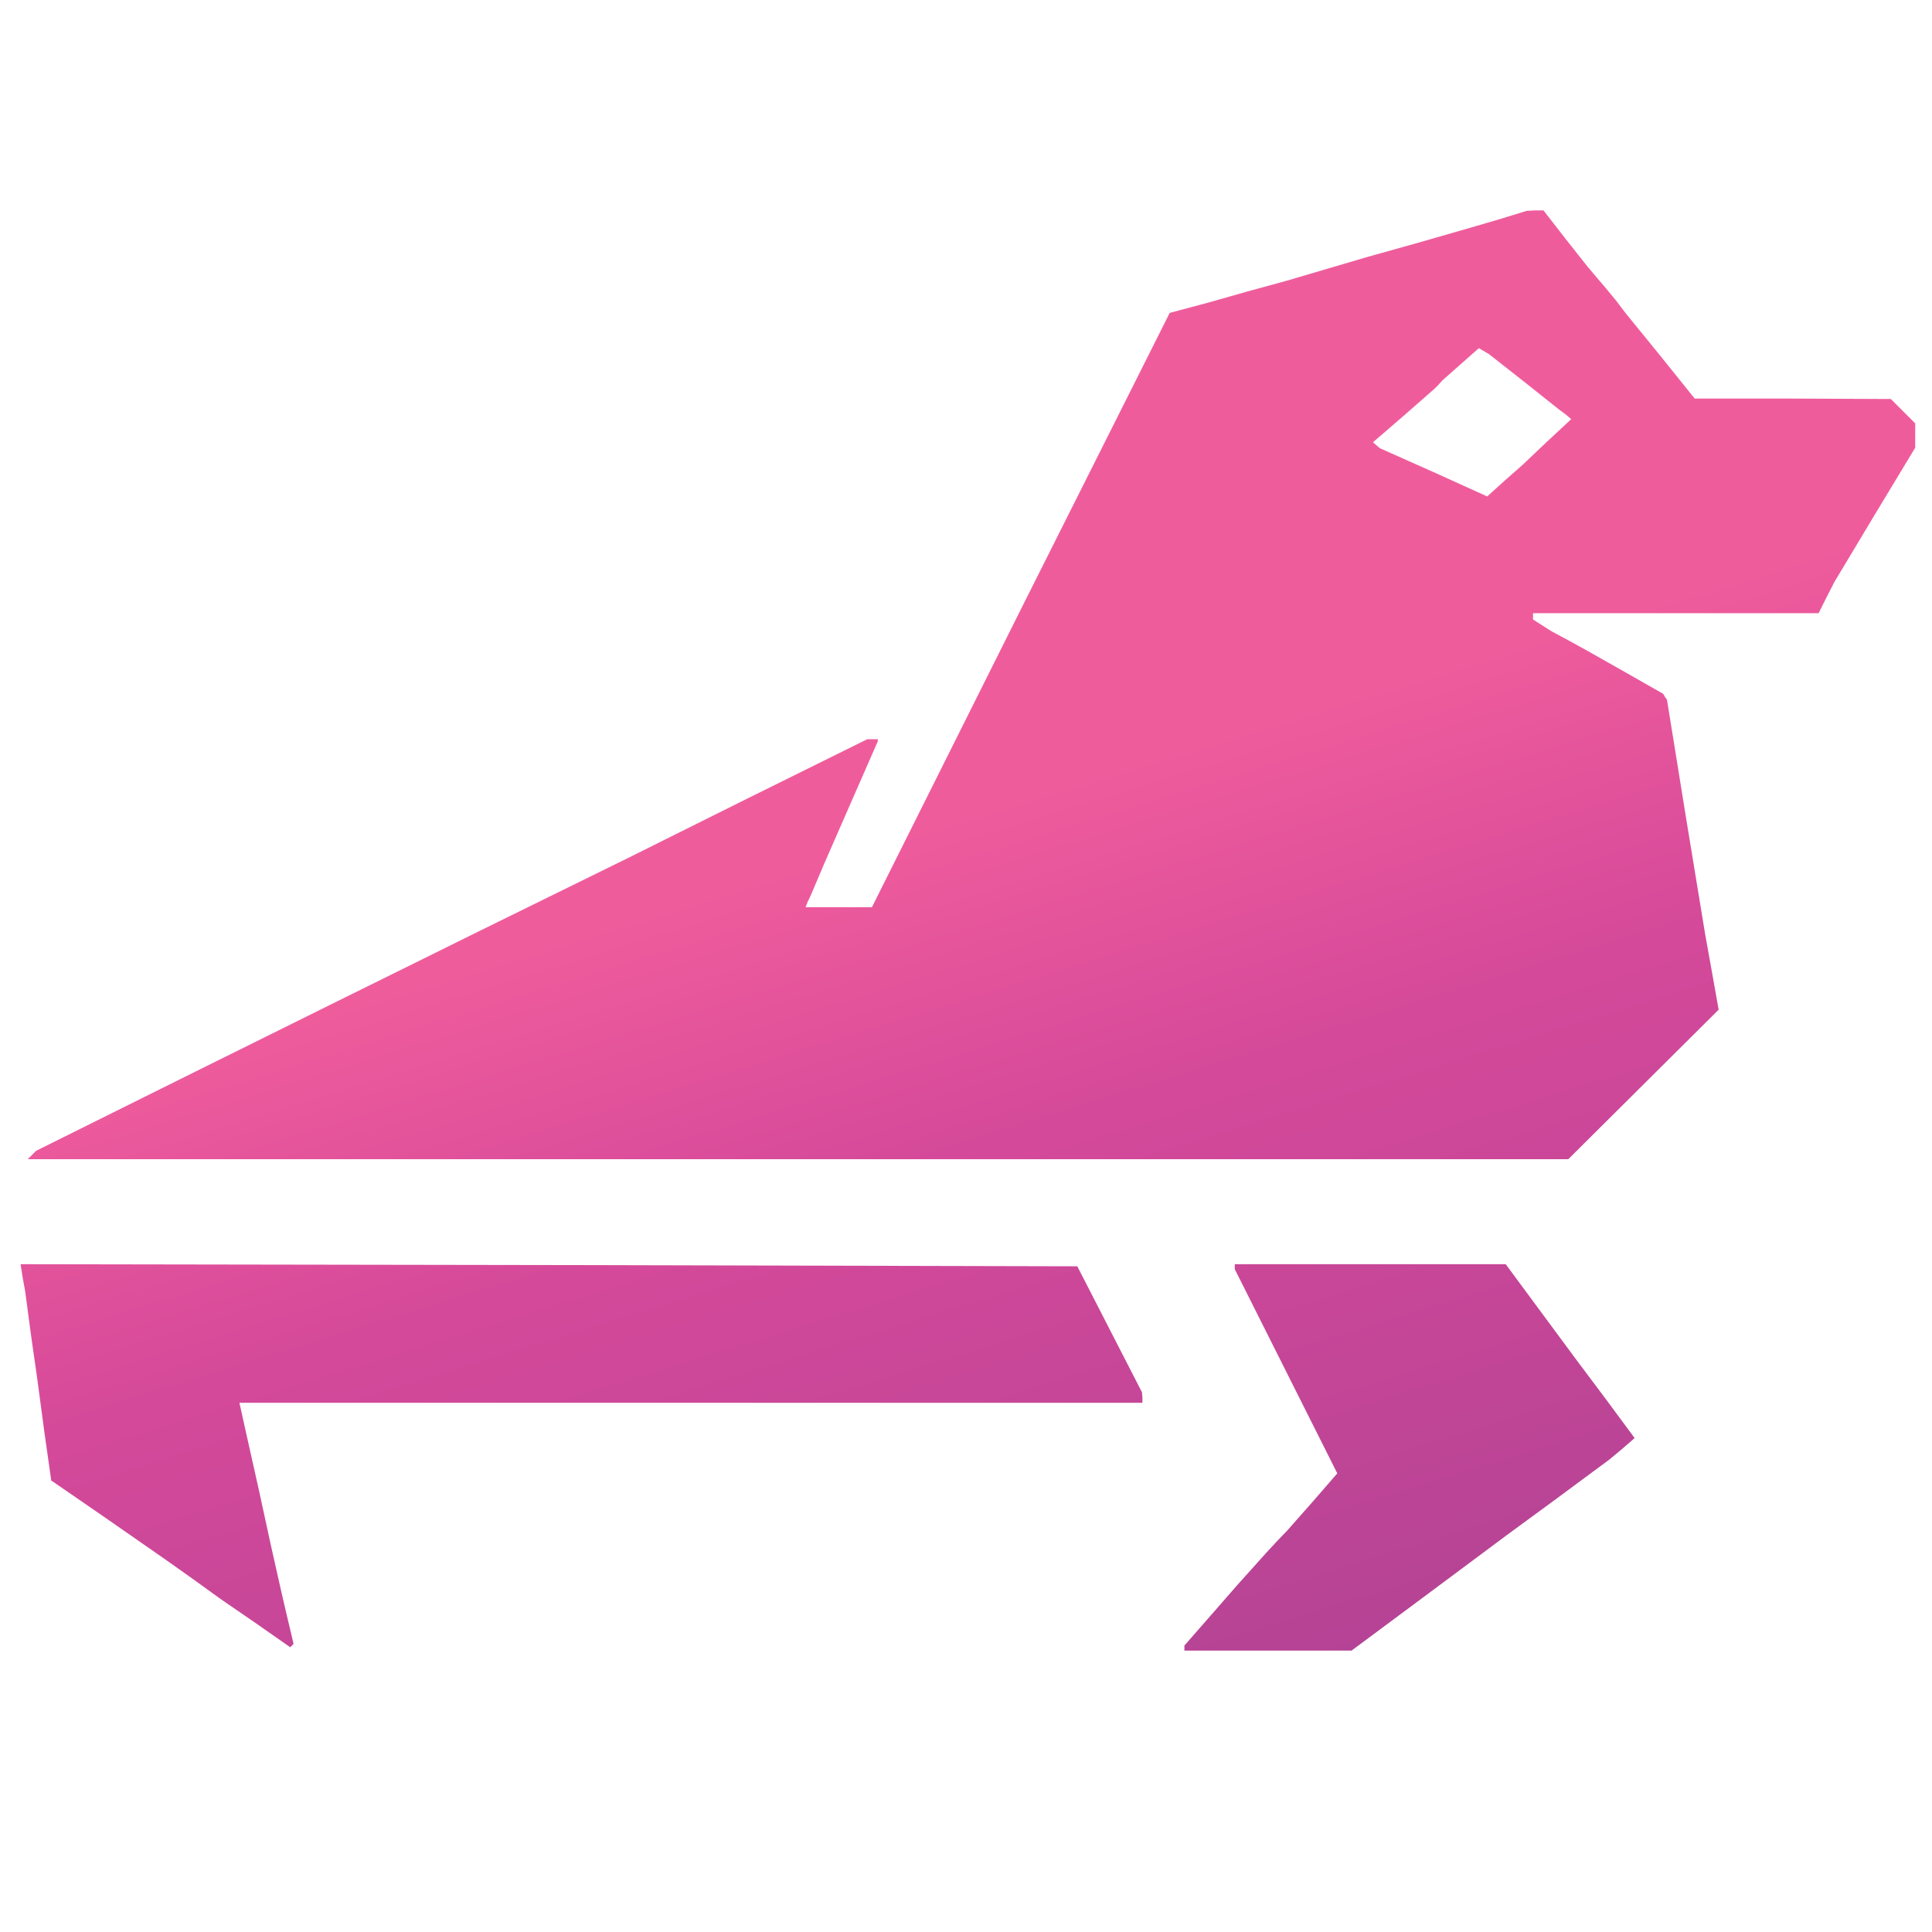
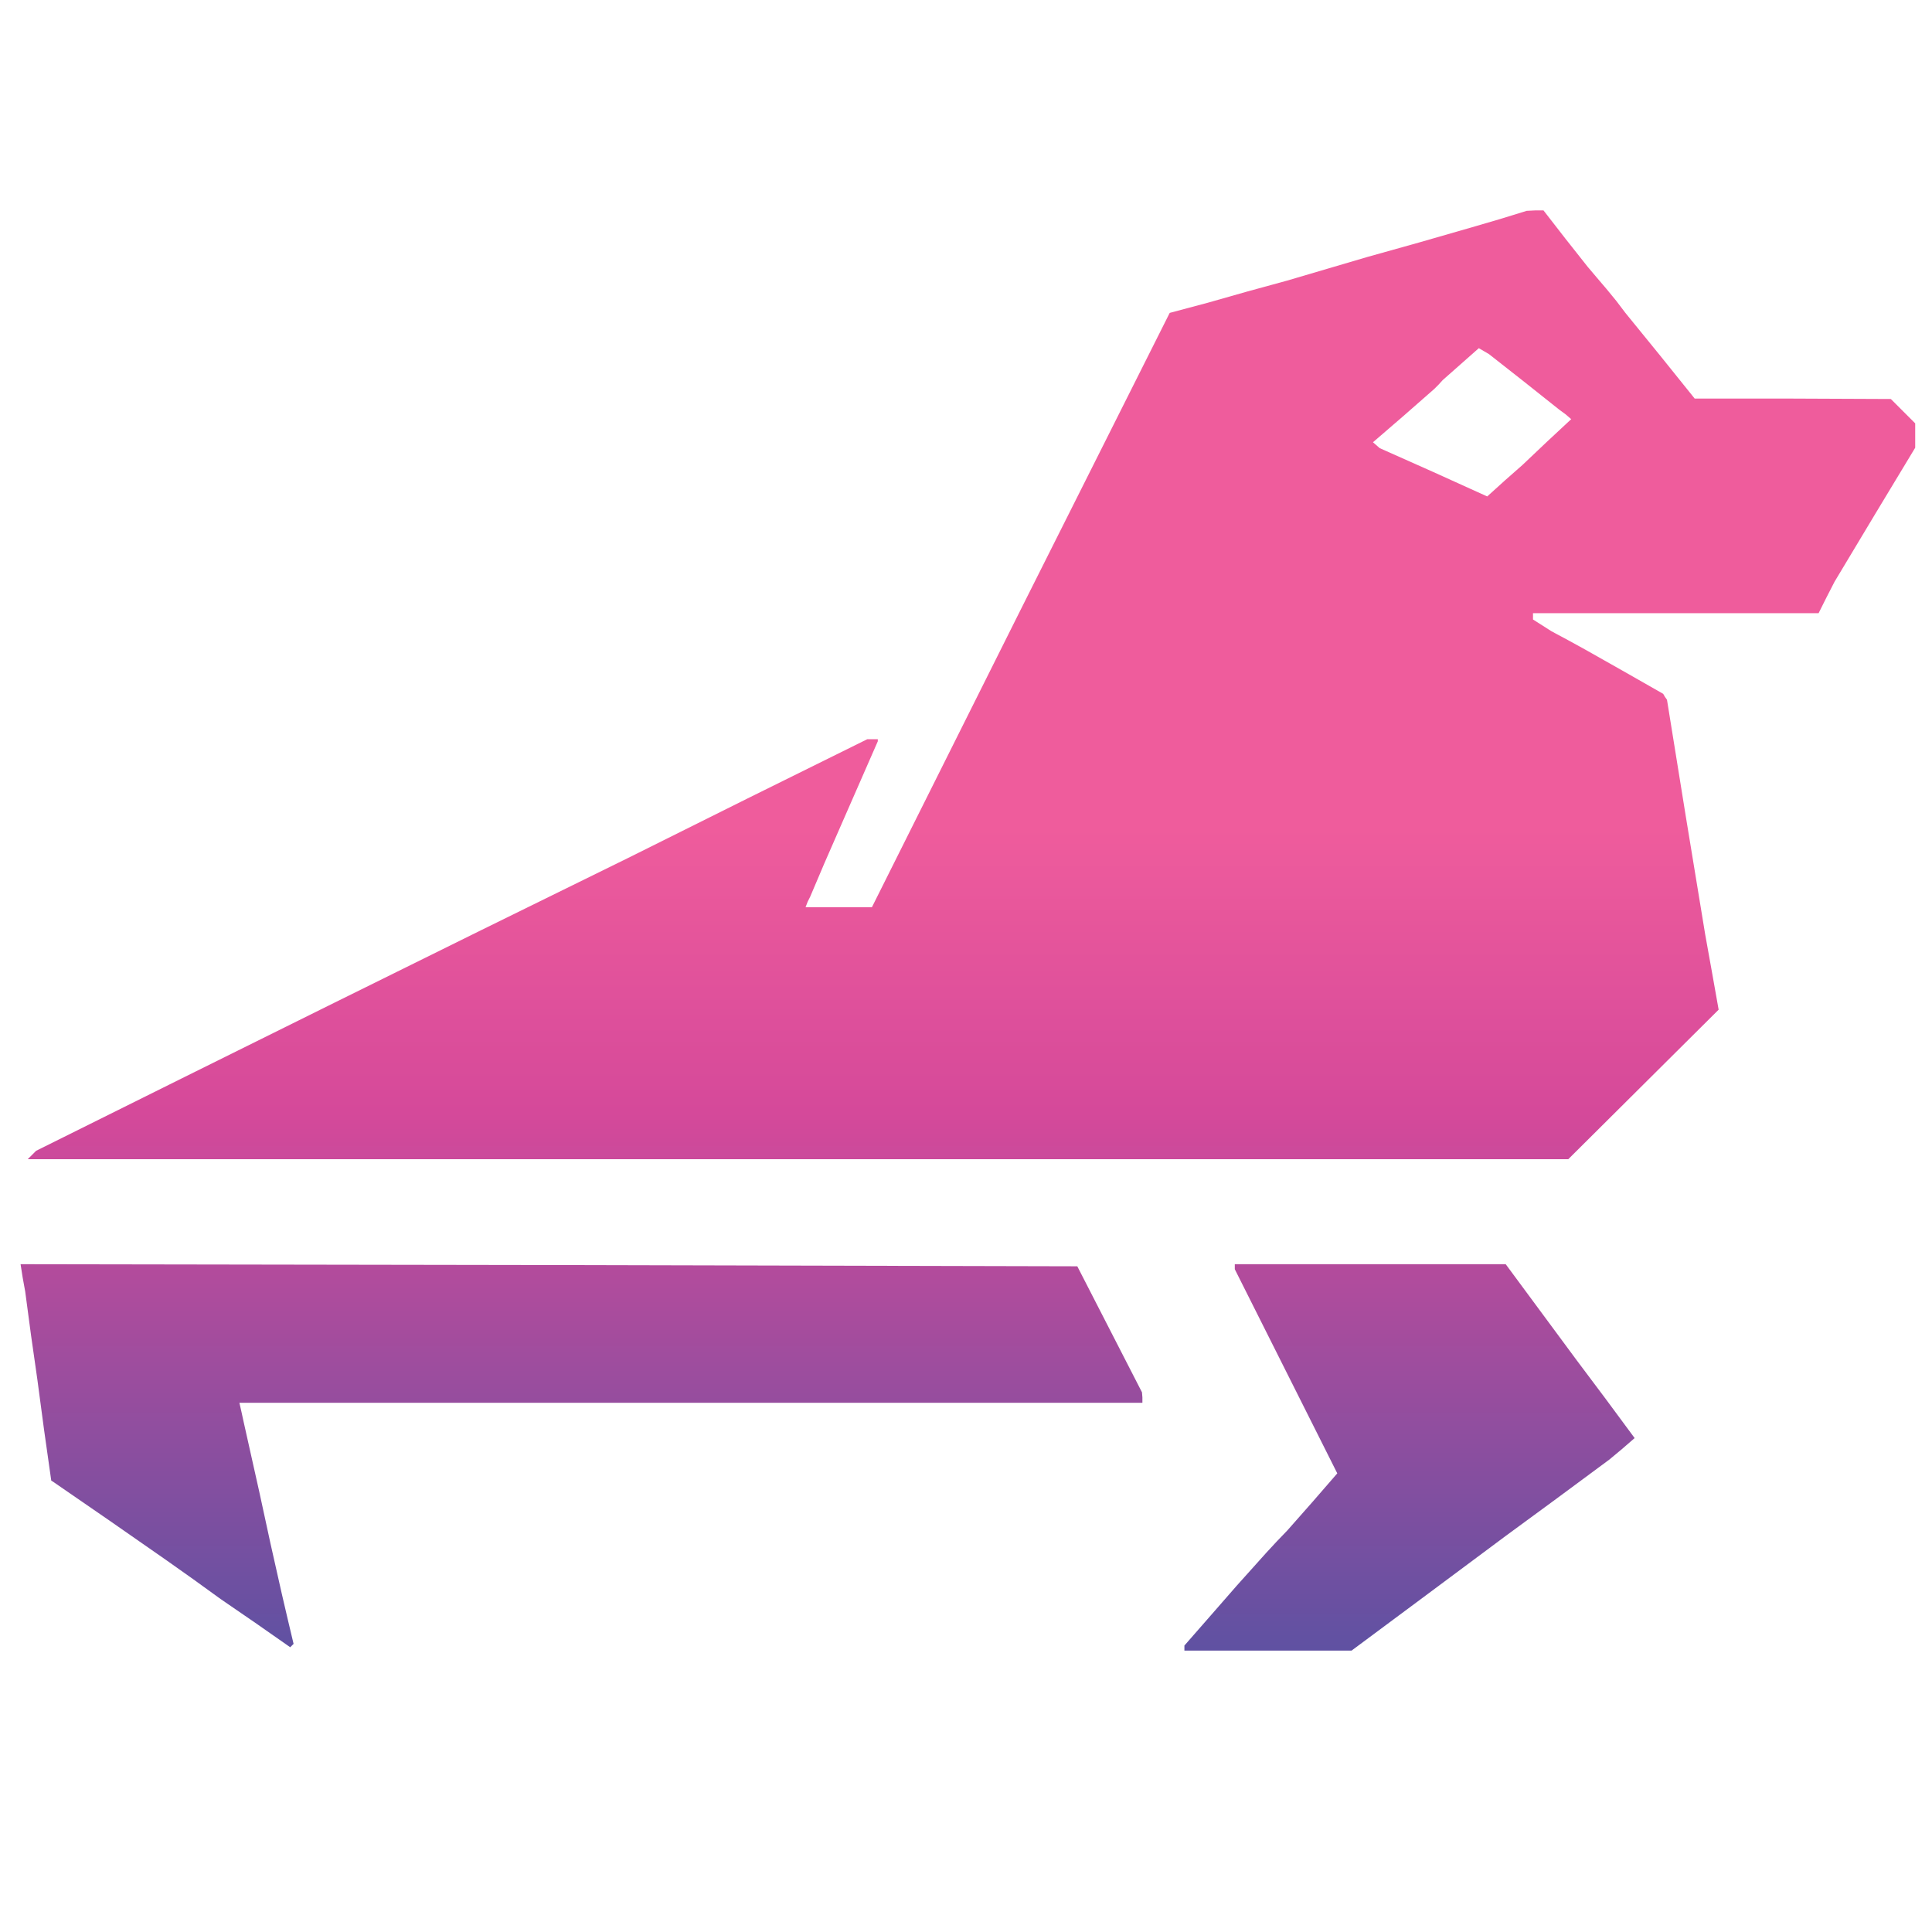
<svg xmlns="http://www.w3.org/2000/svg" width="460" height="460" viewBox="0 0 460 460">
  <defs>
-     <linearGradient id="selkiesGradient" x1="0.3" y1="1" x2="0.7" y2="0">
-       <stop offset="0.43" stop-color="#EF5C9C" />
-       <stop offset="0.63" stop-color="#D5499A" />
-       <stop offset="1" stop-color="#B54395" />
+     <linearGradient id="selkies-gradient" x1="0" y1="1" x2="0" y2="0">
+       <stop offset="0.429" stop-color="#EF5C9C" />
+       <stop offset="0.626" stop-color="#D5499A" />
+       <stop offset="0.995" stop-color="#6051A2" />
    </linearGradient>
  </defs>
  <g transform="translate(0,460) scale(0.1,-0.1)">
-     <path fill="url(#selkiesGradient)" fill-rule="evenodd" d="M3570 4078 l-65 -19 -125 -36 -125 -35 -95 -28 -95 -28 -95 -26 -95 -27 -45 -12 -45 -12 -355 -707 -354 -708 -79 0 -79 0 5 13 6 12 34 80 35 80 46 105 46 105 0 2 0 3 -13 0 -12 0 -285 -141 -285 -142 -350 -172 -350 -173 -355 -176 -354 -176 -10 -10 -10 -10 1834 0 1834 0 179 178 179 178 -16 90 -16 89 -46 280 -45 279 -5 7 -4 7 -93 53 -92 52 -40 22 -41 22 -22 14 -22 14 0 7 0 8 340 0 340 0 19 38 19 37 96 160 96 159 0 29 0 29 -29 29 -29 29 -234 1 -233 0 -82 102 -83 102 -22 29 -23 28 -23 27 -22 26 -53 67 -52 67 -20 0 -20 -1 -65 -20z m59 -387 l83 -66 15 -11 14 -12 -58 -54 -58 -55 -42 -37 -42 -38 -128 58 -128 57 -8 7 -8 7 73 63 73 64 10 10 10 11 43 38 43 38 12 -7 12 -7 84 -66z M54 1558 l6 -33 14 -105 15 -105 16 -120 17 -120 1 -1 2 -1 135 -93 135 -94 65 -46 65 -47 83 -57 83 -58 4 4 4 4 -14 59 -14 60 -27 120 -26 120 -19 85 -19 85 -5 23 -5 22 1075 0 1075 0 0 13 -1 12 -77 150 -77 150 -1258 3 -1258 2 5 -32z M2940 1584 l0 -6 122 -243 122 -243 -59 -68 -60 -68 -25 -26 -25 -27 -35 -39 -35 -39 -62 -71 -63 -72 0 -6 0 -6 199 0 199 0 183 136 184 137 124 91 123 91 30 25 30 26 -68 92 -69 92 -85 115 -85 115 -322 0 -323 0 0 -6z" />
+     <path fill="url(#selkies-gradient)" fill-rule="evenodd" d="M3570 4078 l-65 -19 -125 -36 -125 -35 -95 -28 -95 -28 -95 -26 -95 -27 -45 -12 -45 -12 -355 -707 -354 -708 -79 0 -79 0 5 13 6 12 34 80 35 80 46 105 46 105 0 2 0 3 -13 0 -12 0 -285 -141 -285 -142 -350 -172 -350 -173 -355 -176 -354 -176 -10 -10 -10 -10 1834 0 1834 0 179 178 179 178 -16 90 -16 89 -46 280 -45 279 -5 7 -4 7 -93 53 -92 52 -40 22 -41 22 -22 14 -22 14 0 7 0 8 340 0 340 0 19 38 19 37 96 160 96 159 0 29 0 29 -29 29 -29 29 -234 1 -233 0 -82 102 -83 102 -22 29 -23 28 -23 27 -22 26 -53 67 -52 67 -20 0 -20 -1 -65 -20z m59 -387 l83 -66 15 -11 14 -12 -58 -54 -58 -55 -42 -37 -42 -38 -128 58 -128 57 -8 7 -8 7 73 63 73 64 10 10 10 11 43 38 43 38 12 -7 12 -7 84 -66z M54 1558 l6 -33 14 -105 15 -105 16 -120 17 -120 1 -1 2 -1 135 -93 135 -94 65 -46 65 -47 83 -57 83 -58 4 4 4 4 -14 59 -14 60 -27 120 -26 120 -19 85 -19 85 -5 23 -5 22 1075 0 1075 0 0 13 -1 12 -77 150 -77 150 -1258 3 -1258 2 5 -32z M2940 1584 l0 -6 122 -243 122 -243 -59 -68 -60 -68 -25 -26 -25 -27 -35 -39 -35 -39 -62 -71 -63 -72 0 -6 0 -6 199 0 199 0 183 136 184 137 124 91 123 91 30 25 30 26 -68 92 -69 92 -85 115 -85 115 -322 0 -323 0 0 -6z" />
  </g>
</svg>
